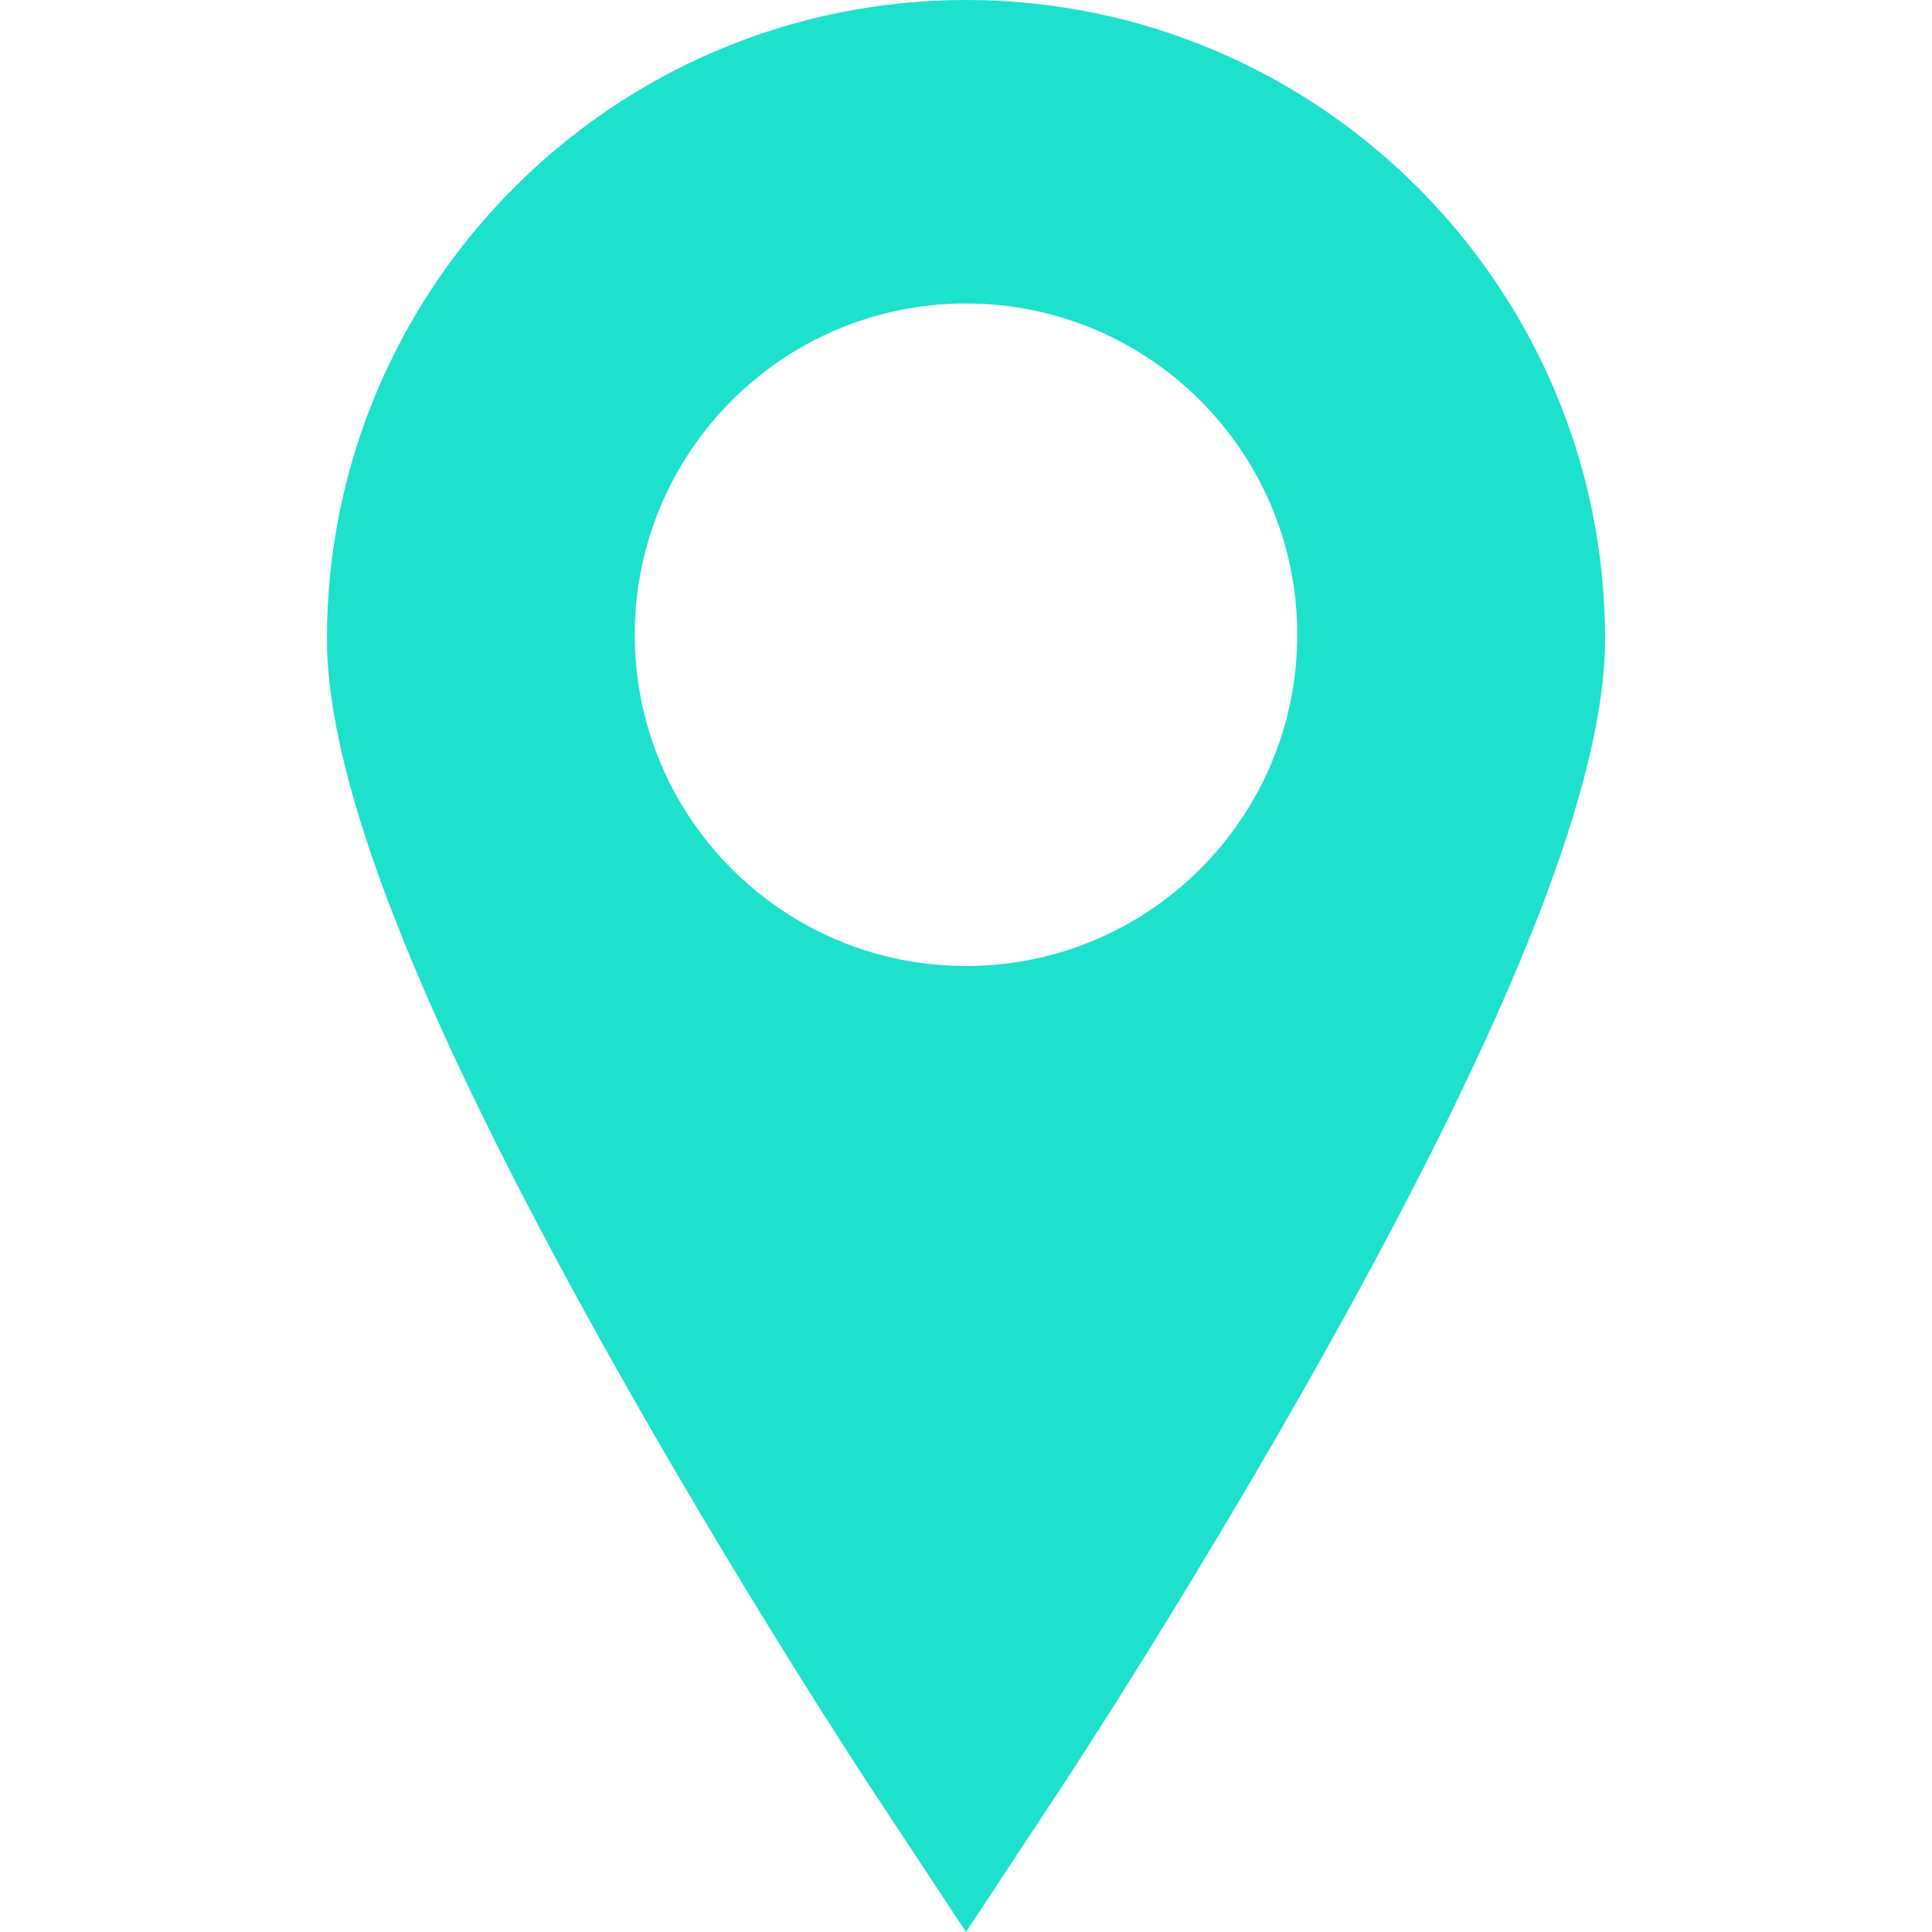
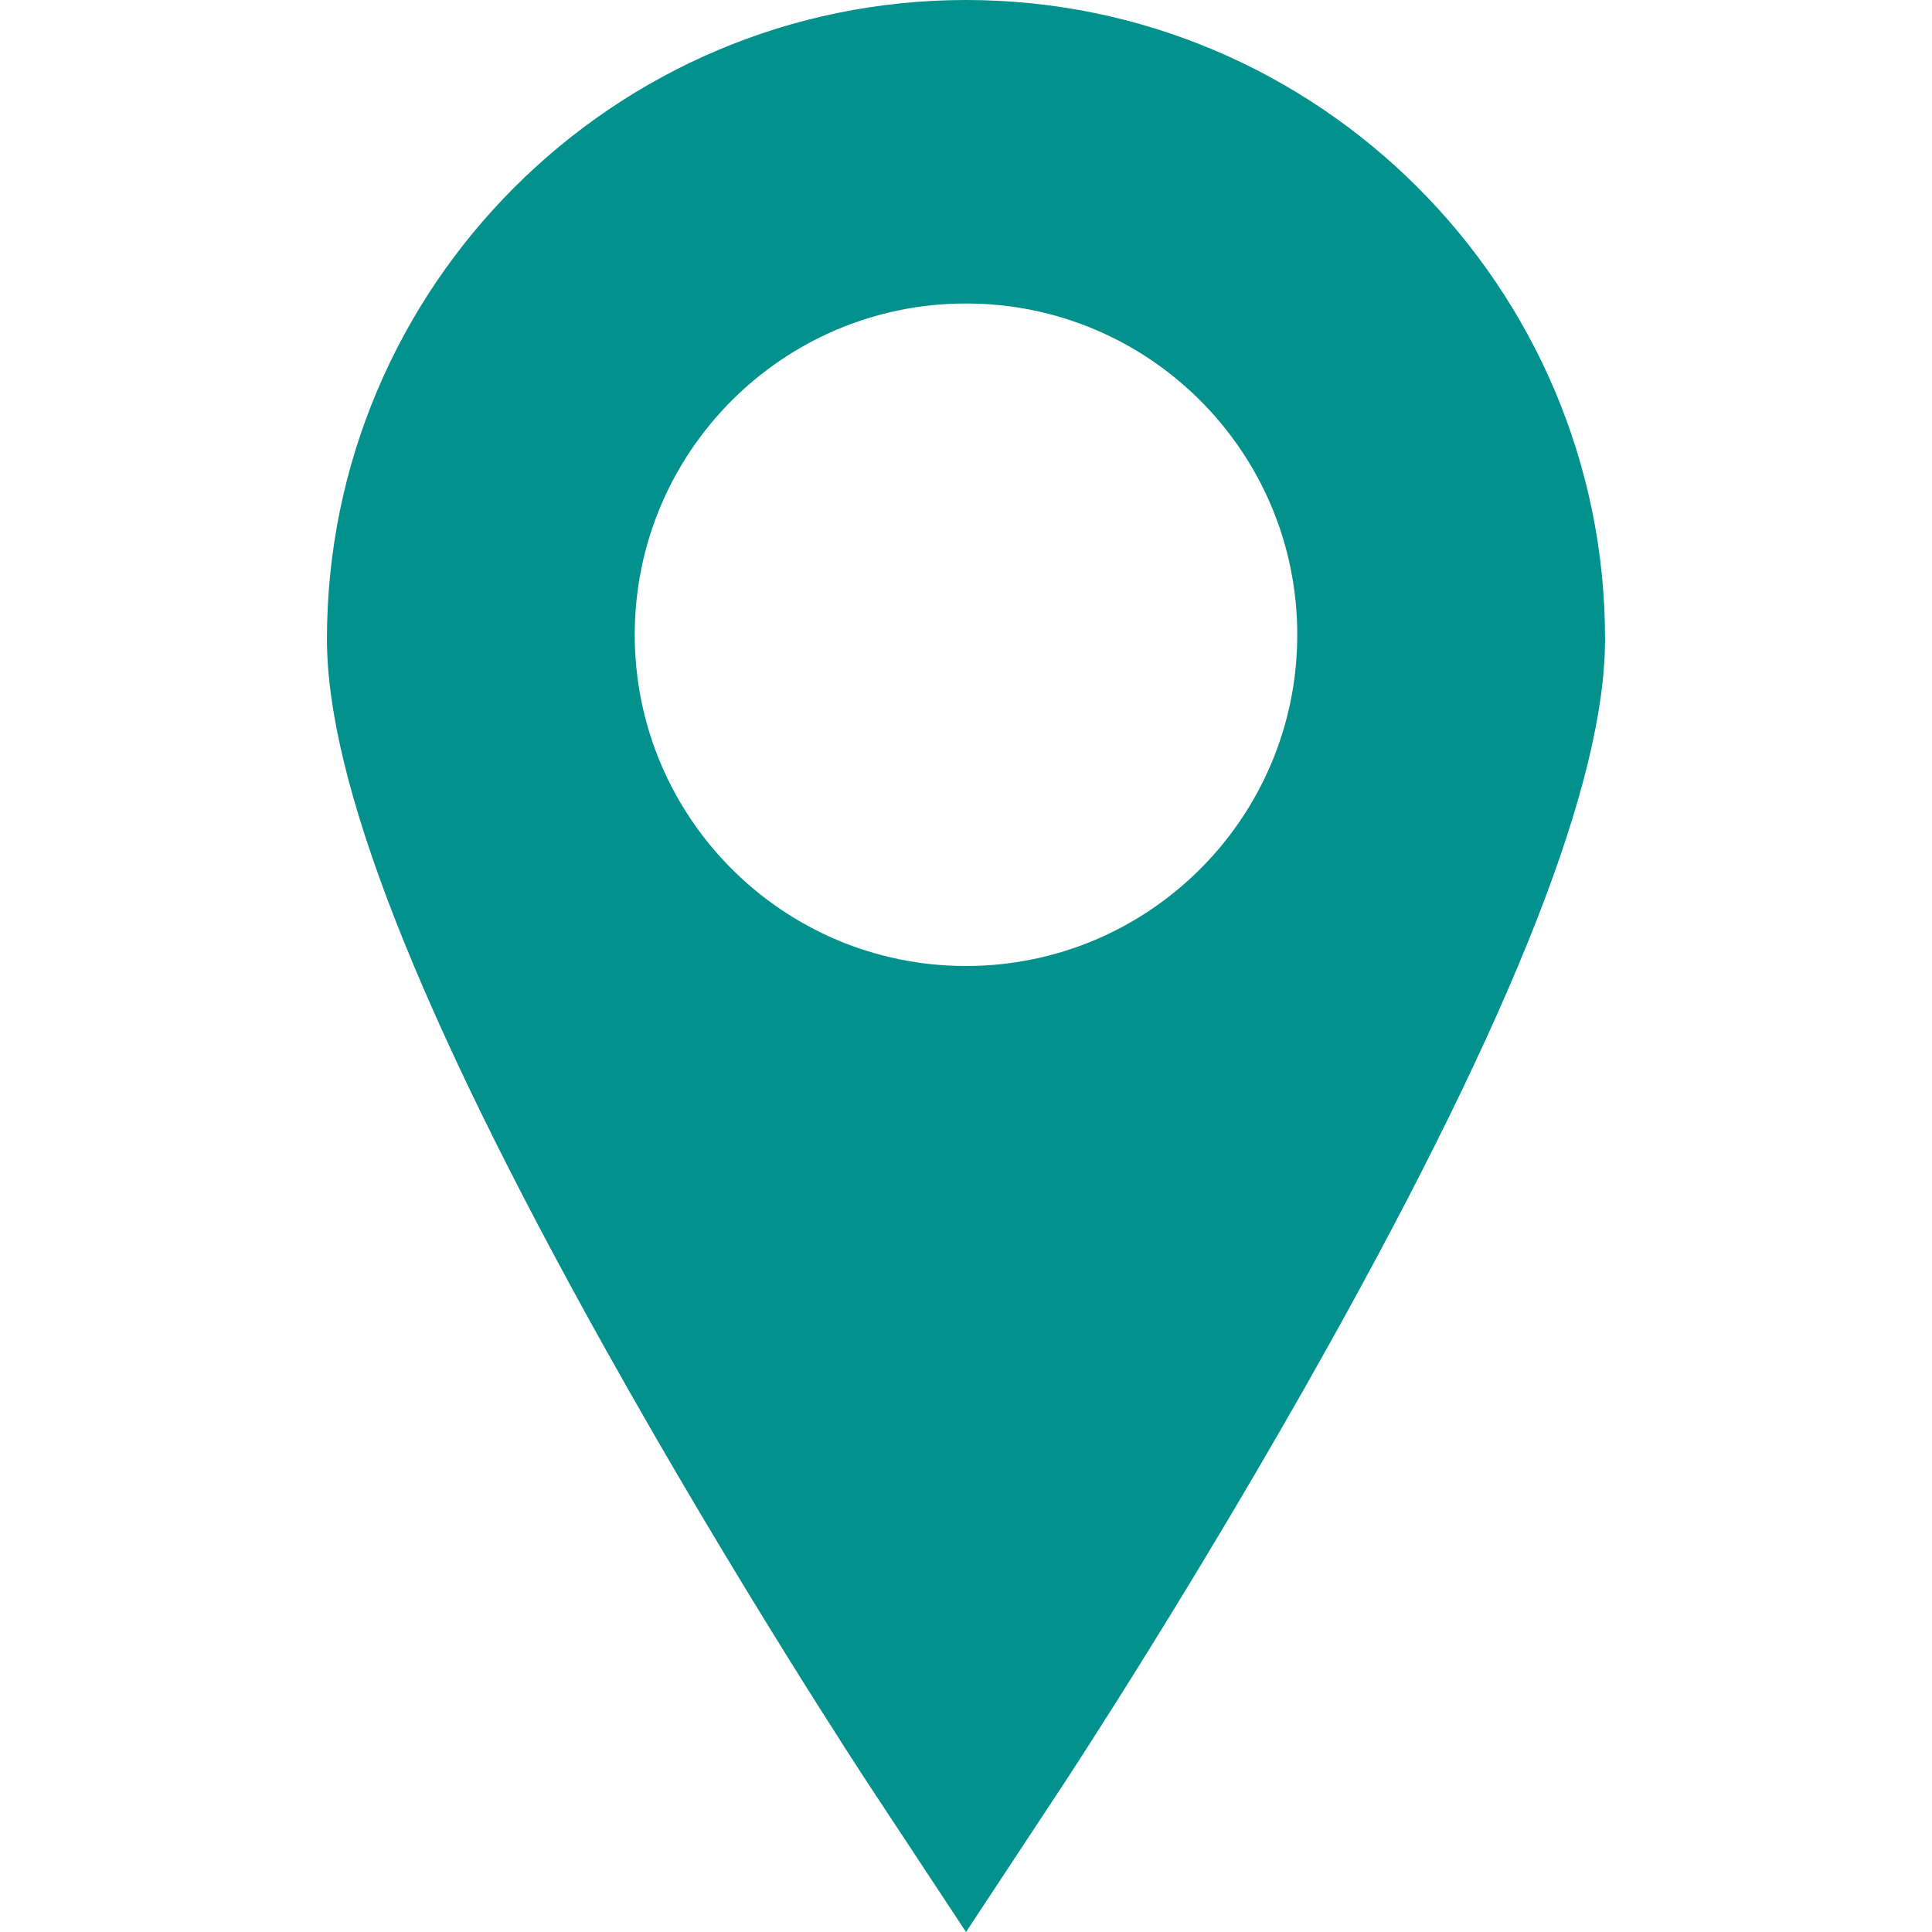
<svg xmlns="http://www.w3.org/2000/svg" version="1.1" id="Capa_1" x="0px" y="0px" width="512px" height="512px" viewBox="0 0 466.583 466.582" style="enable-background:new 0 0 466.583 466.582;" xml:space="preserve">
  <g>
-     <path d="M233.292,0c-85.1,0-154.334,69.234-154.334,154.333c0,34.275,21.887,90.155,66.908,170.834   c31.846,57.063,63.168,104.643,64.484,106.64l22.942,34.775l22.941-34.774c1.317-1.998,32.641-49.577,64.483-106.64   c45.023-80.68,66.908-136.559,66.908-170.834C387.625,69.234,318.391,0,233.292,0z M233.292,233.291c-44.182,0-80-35.817-80-80   s35.818-80,80-80c44.182,0,80,35.817,80,80S277.473,233.291,233.292,233.291z" fill="#1DE0CD" />
+     <path d="M233.292,0c-85.1,0-154.334,69.234-154.334,154.333c0,34.275,21.887,90.155,66.908,170.834   c31.846,57.063,63.168,104.643,64.484,106.64l22.942,34.775l22.941-34.774c1.317-1.998,32.641-49.577,64.483-106.64   c45.023-80.68,66.908-136.559,66.908-170.834C387.625,69.234,318.391,0,233.292,0z M233.292,233.291c-44.182,0-80-35.817-80-80   s35.818-80,80-80c44.182,0,80,35.817,80,80S277.473,233.291,233.292,233.291z" fill="#02918c" />
  </g>
  <g>
</g>
  <g>
</g>
  <g>
</g>
  <g>
</g>
  <g>
</g>
  <g>
</g>
  <g>
</g>
  <g>
</g>
  <g>
</g>
  <g>
</g>
  <g>
</g>
  <g>
</g>
  <g>
</g>
  <g>
</g>
  <g>
</g>
</svg>
